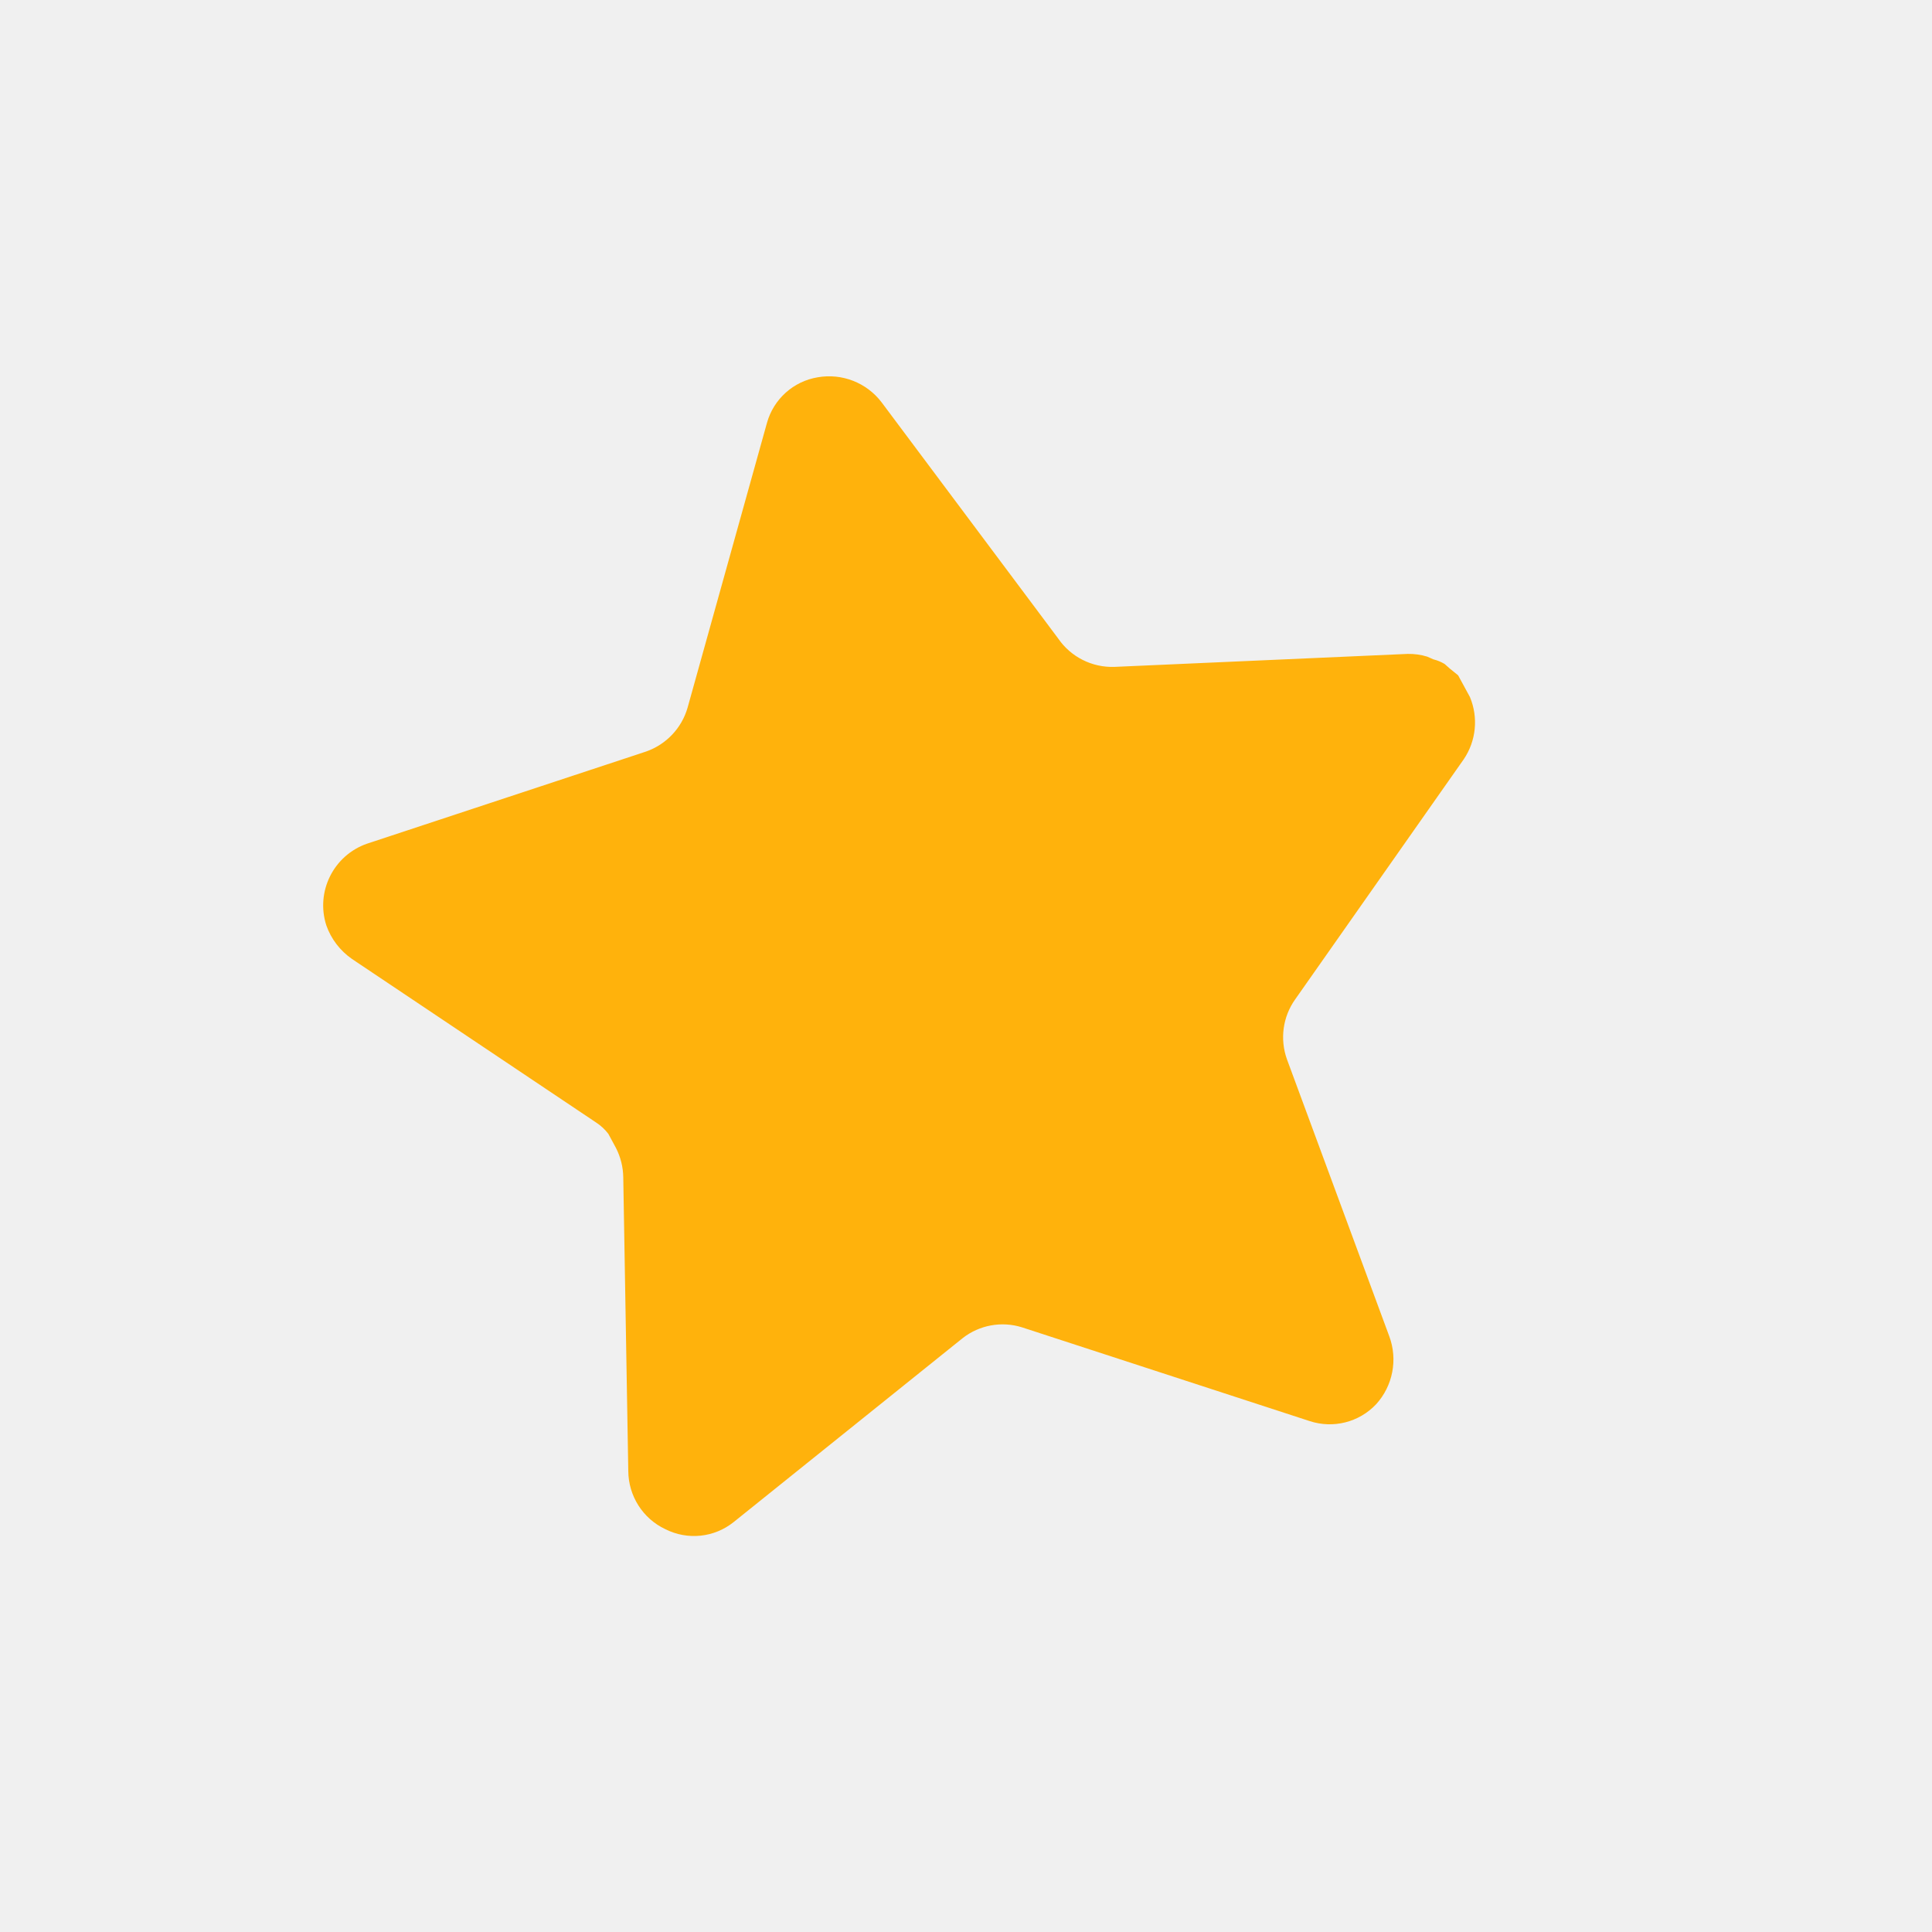
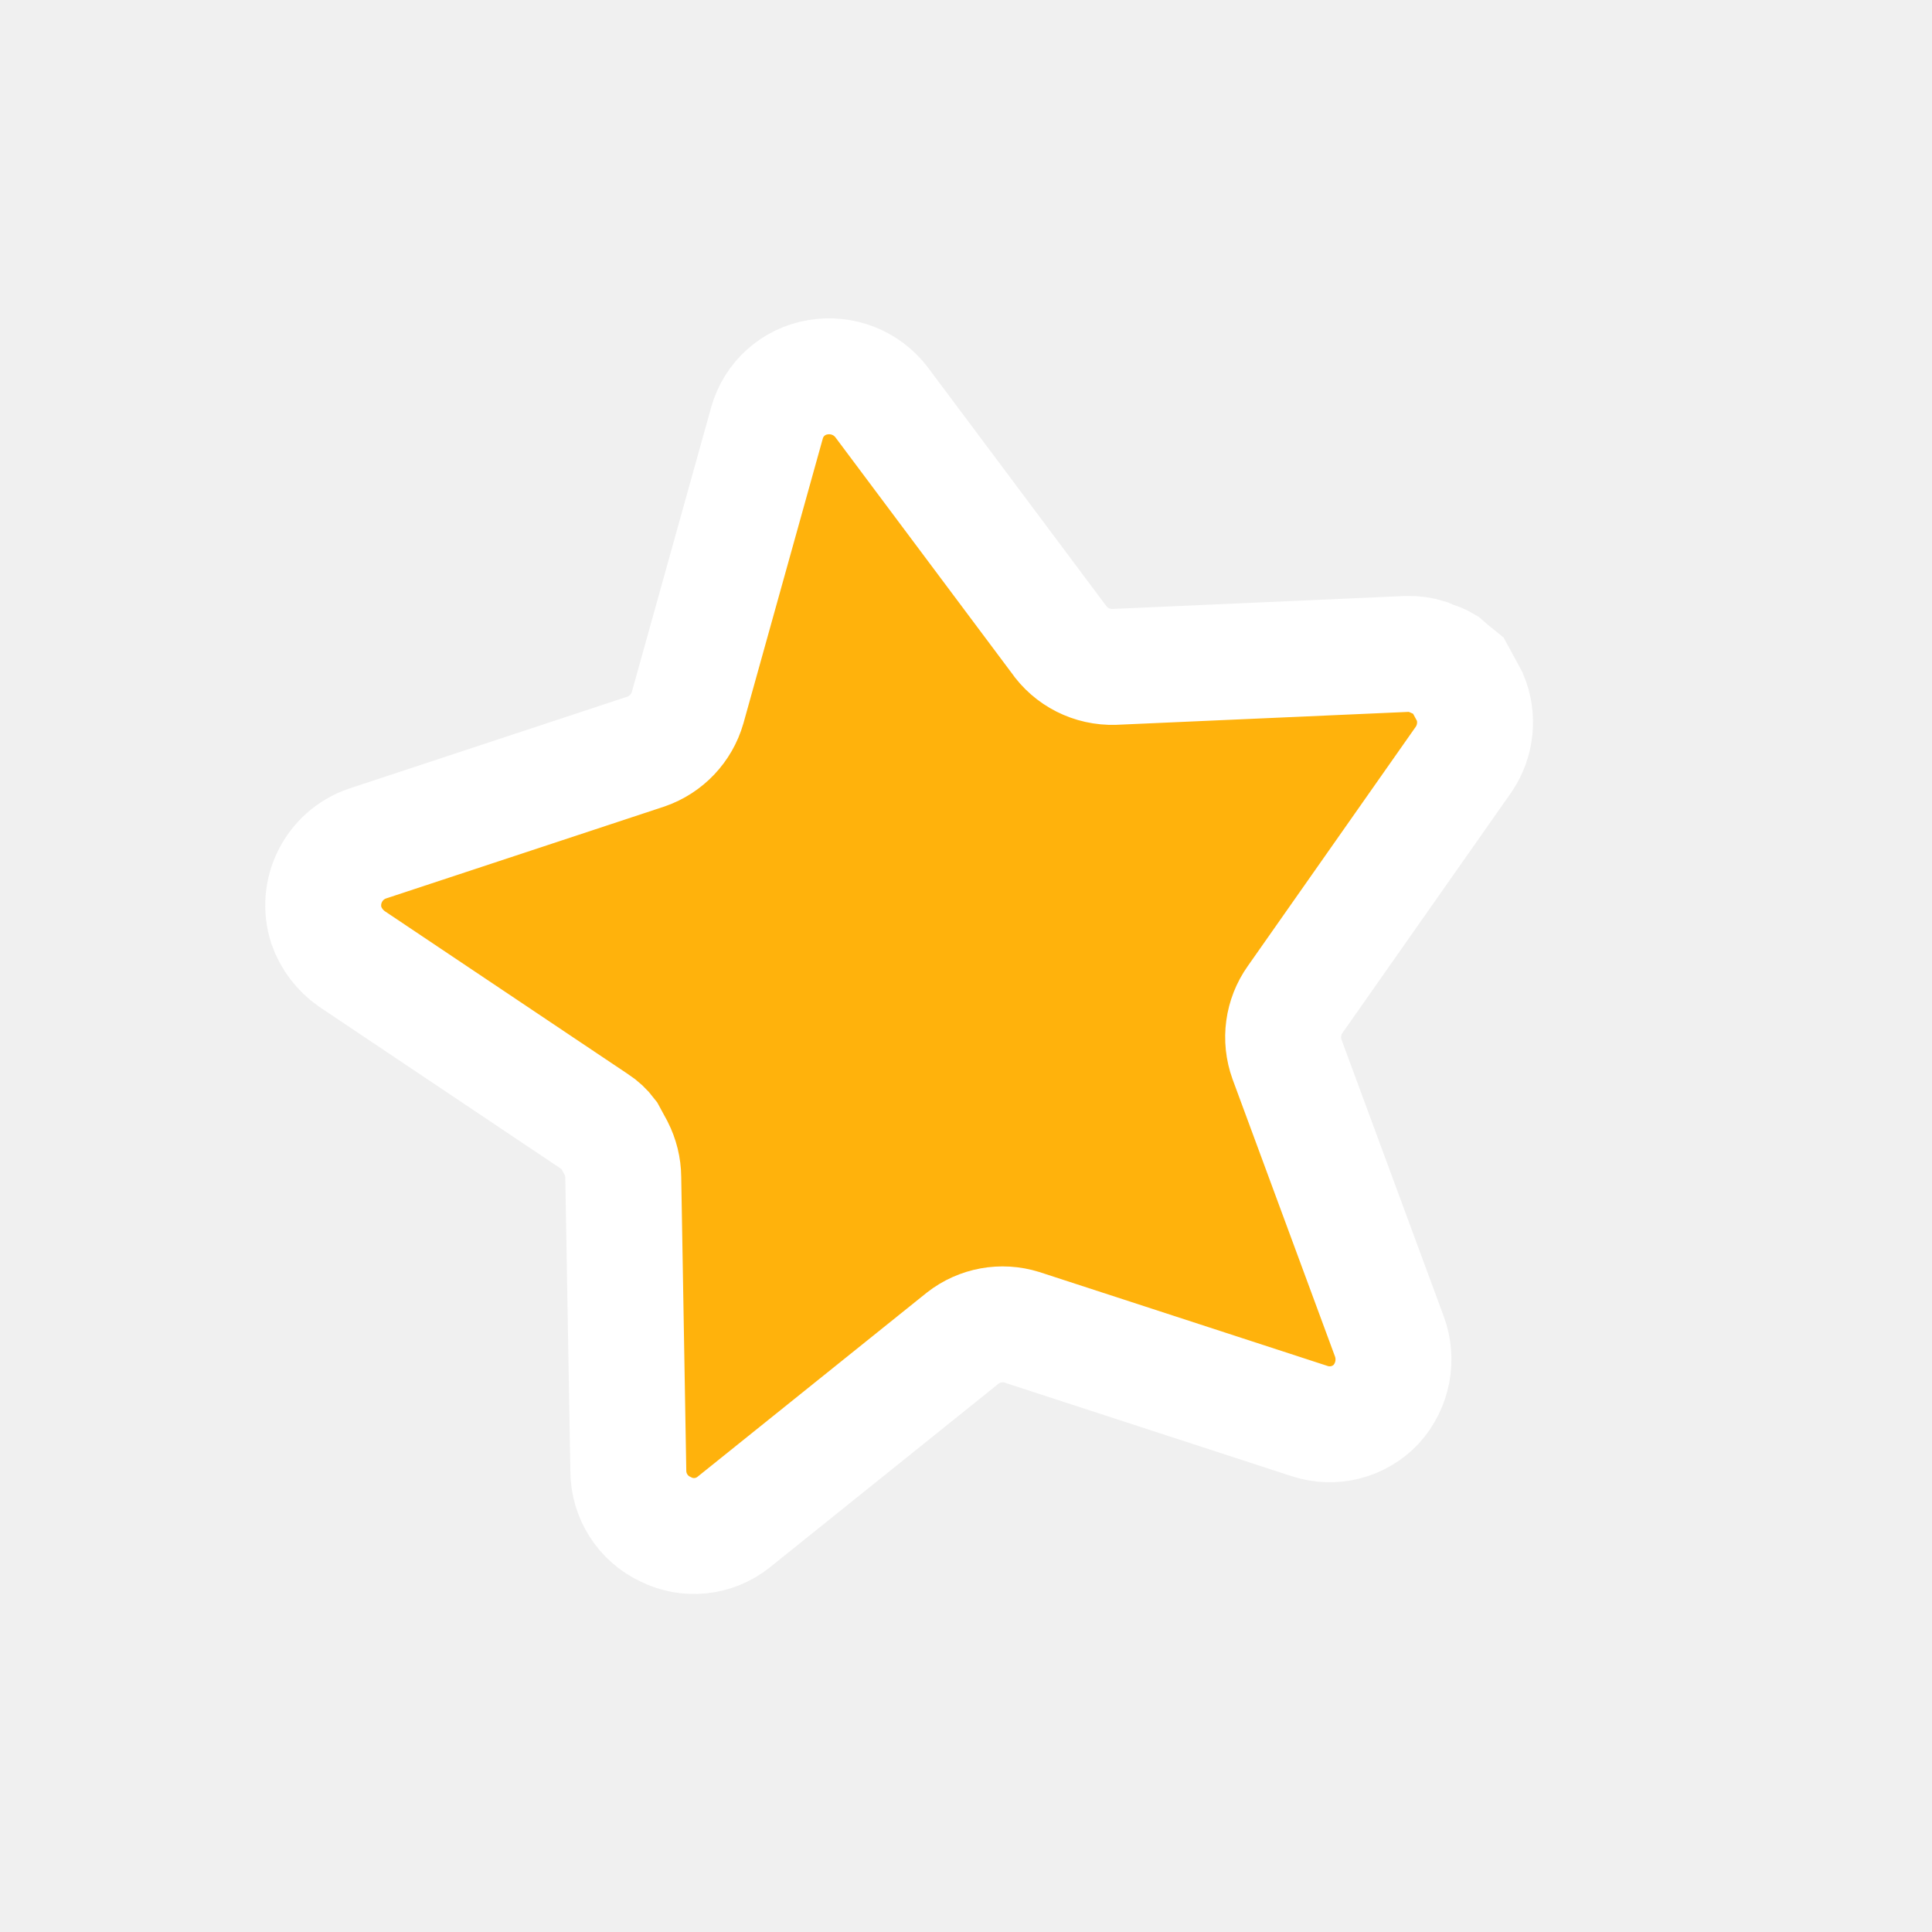
<svg xmlns="http://www.w3.org/2000/svg" width="50" height="50" viewBox="0 0 50 50" fill="none">
-   <path d="M26.445 34.35C25.921 34.187 25.349 34.291 24.916 34.629L18.987 39.391C18.485 39.794 17.793 39.866 17.217 39.574C16.634 39.299 16.264 38.713 16.26 38.069L16.13 30.472C16.127 30.206 16.062 29.946 15.941 29.709L15.745 29.346C15.658 29.231 15.55 29.13 15.428 29.051L9.108 24.817C8.802 24.604 8.569 24.301 8.445 23.948C8.165 23.076 8.631 22.138 9.497 21.835L16.719 19.45C17.241 19.268 17.643 18.844 17.795 18.313L19.849 10.944C20.021 10.328 20.533 9.868 21.164 9.764C21.79 9.655 22.425 9.902 22.812 10.407L27.386 16.525C27.713 17.002 28.262 17.278 28.839 17.259L36.431 16.923C36.602 16.92 36.774 16.943 36.937 16.994L37.096 17.064C37.2 17.089 37.296 17.13 37.387 17.184L37.519 17.301L37.736 17.477L38.042 18.04C38.263 18.571 38.203 19.177 37.88 19.652L33.518 25.865C33.197 26.316 33.12 26.897 33.307 27.417L35.954 34.582C36.179 35.187 36.047 35.867 35.613 36.343C35.172 36.81 34.502 36.978 33.892 36.777L26.445 34.35Z" fill="#FFB20C" />
+   <path d="M26.445 34.35C25.921 34.187 25.35 34.291 24.917 34.629L18.988 39.391C18.485 39.794 17.793 39.866 17.218 39.574C16.635 39.299 16.264 38.713 16.261 38.069L16.13 30.472C16.128 30.206 16.062 29.946 15.942 29.709L15.745 29.346C15.658 29.231 15.551 29.13 15.428 29.051L9.108 24.817C8.802 24.604 8.57 24.301 8.446 23.948C8.165 23.076 8.632 22.138 9.498 21.835L16.719 19.45C17.242 19.268 17.643 18.844 17.796 18.313L19.85 10.944C20.022 10.328 20.534 9.868 21.164 9.764C21.791 9.655 22.426 9.902 22.812 10.407L27.387 16.525C27.713 17.002 28.262 17.278 28.84 17.259L36.431 16.923C36.603 16.92 36.774 16.943 36.938 16.994L37.096 17.064C37.2 17.089 37.297 17.13 37.387 17.184L37.52 17.301L37.737 17.477L38.043 18.04C38.264 18.571 38.203 19.177 37.88 19.652L33.519 25.865C33.198 26.316 33.12 26.897 33.308 27.417L35.955 34.582C36.18 35.187 36.047 35.867 35.614 36.343C35.173 36.81 34.503 36.978 33.893 36.777L26.445 34.35Z" fill="#FFB20C" stroke="white" stroke-width="3" />
</svg>
